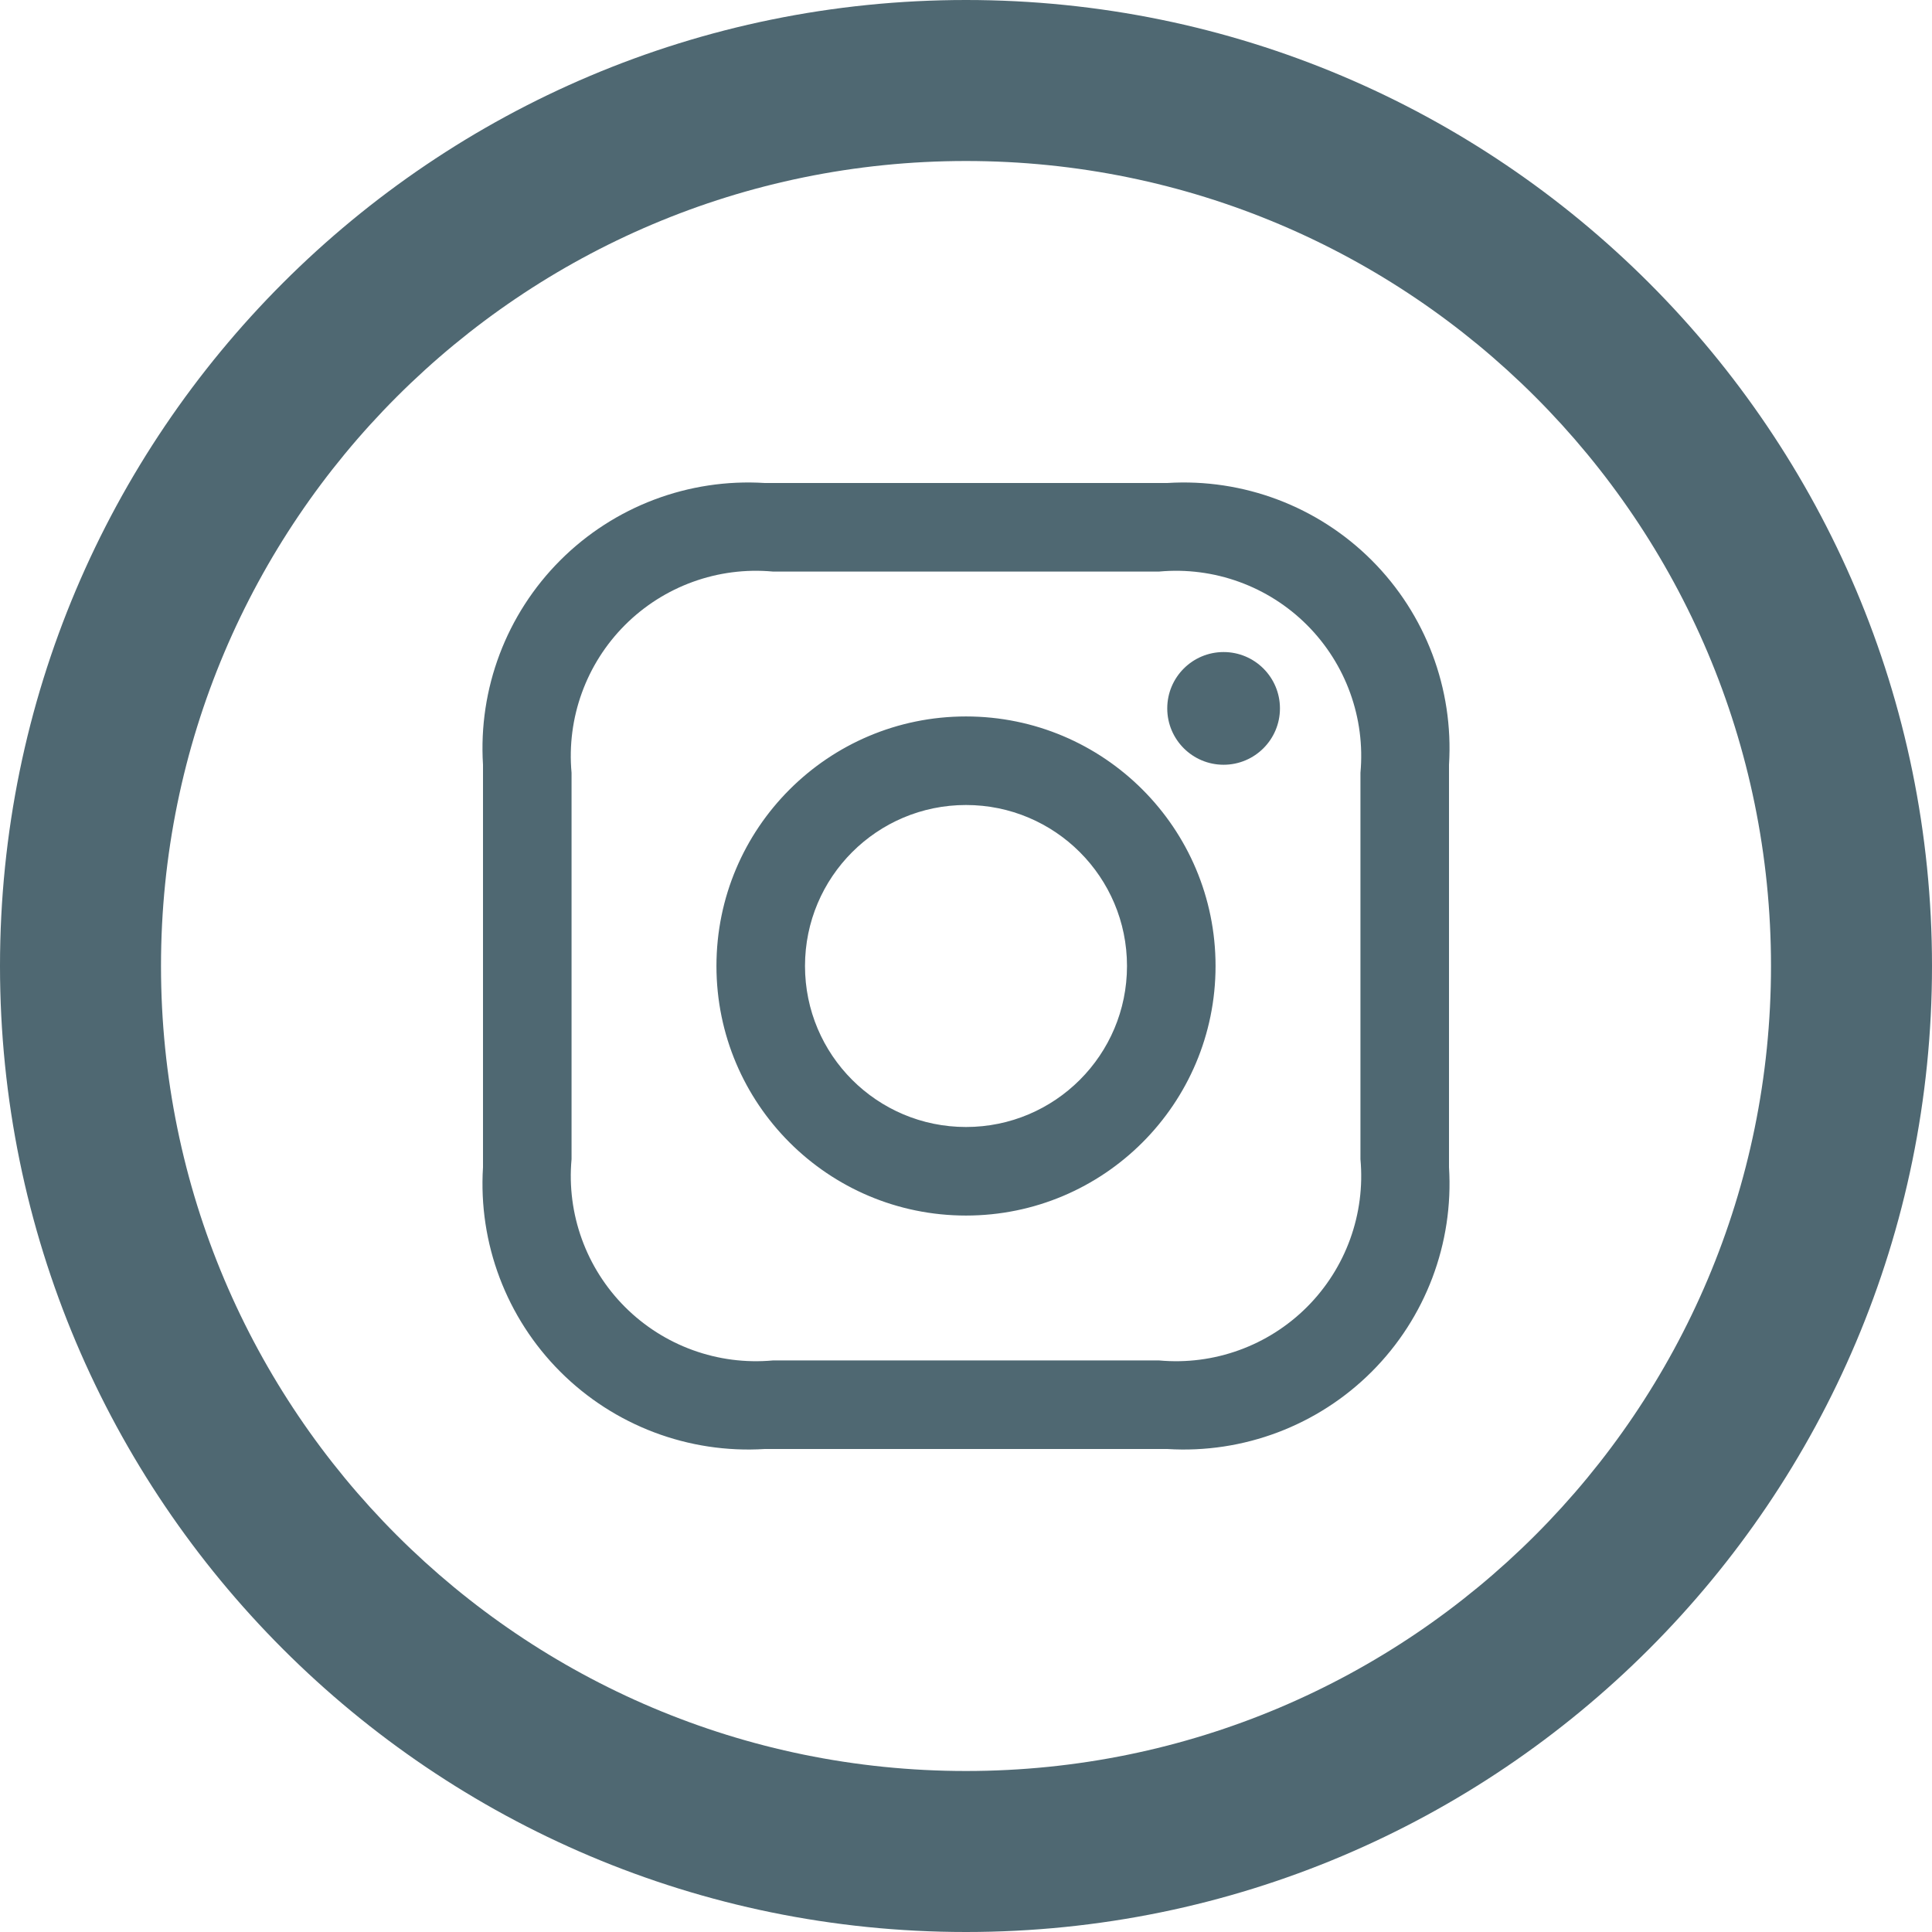
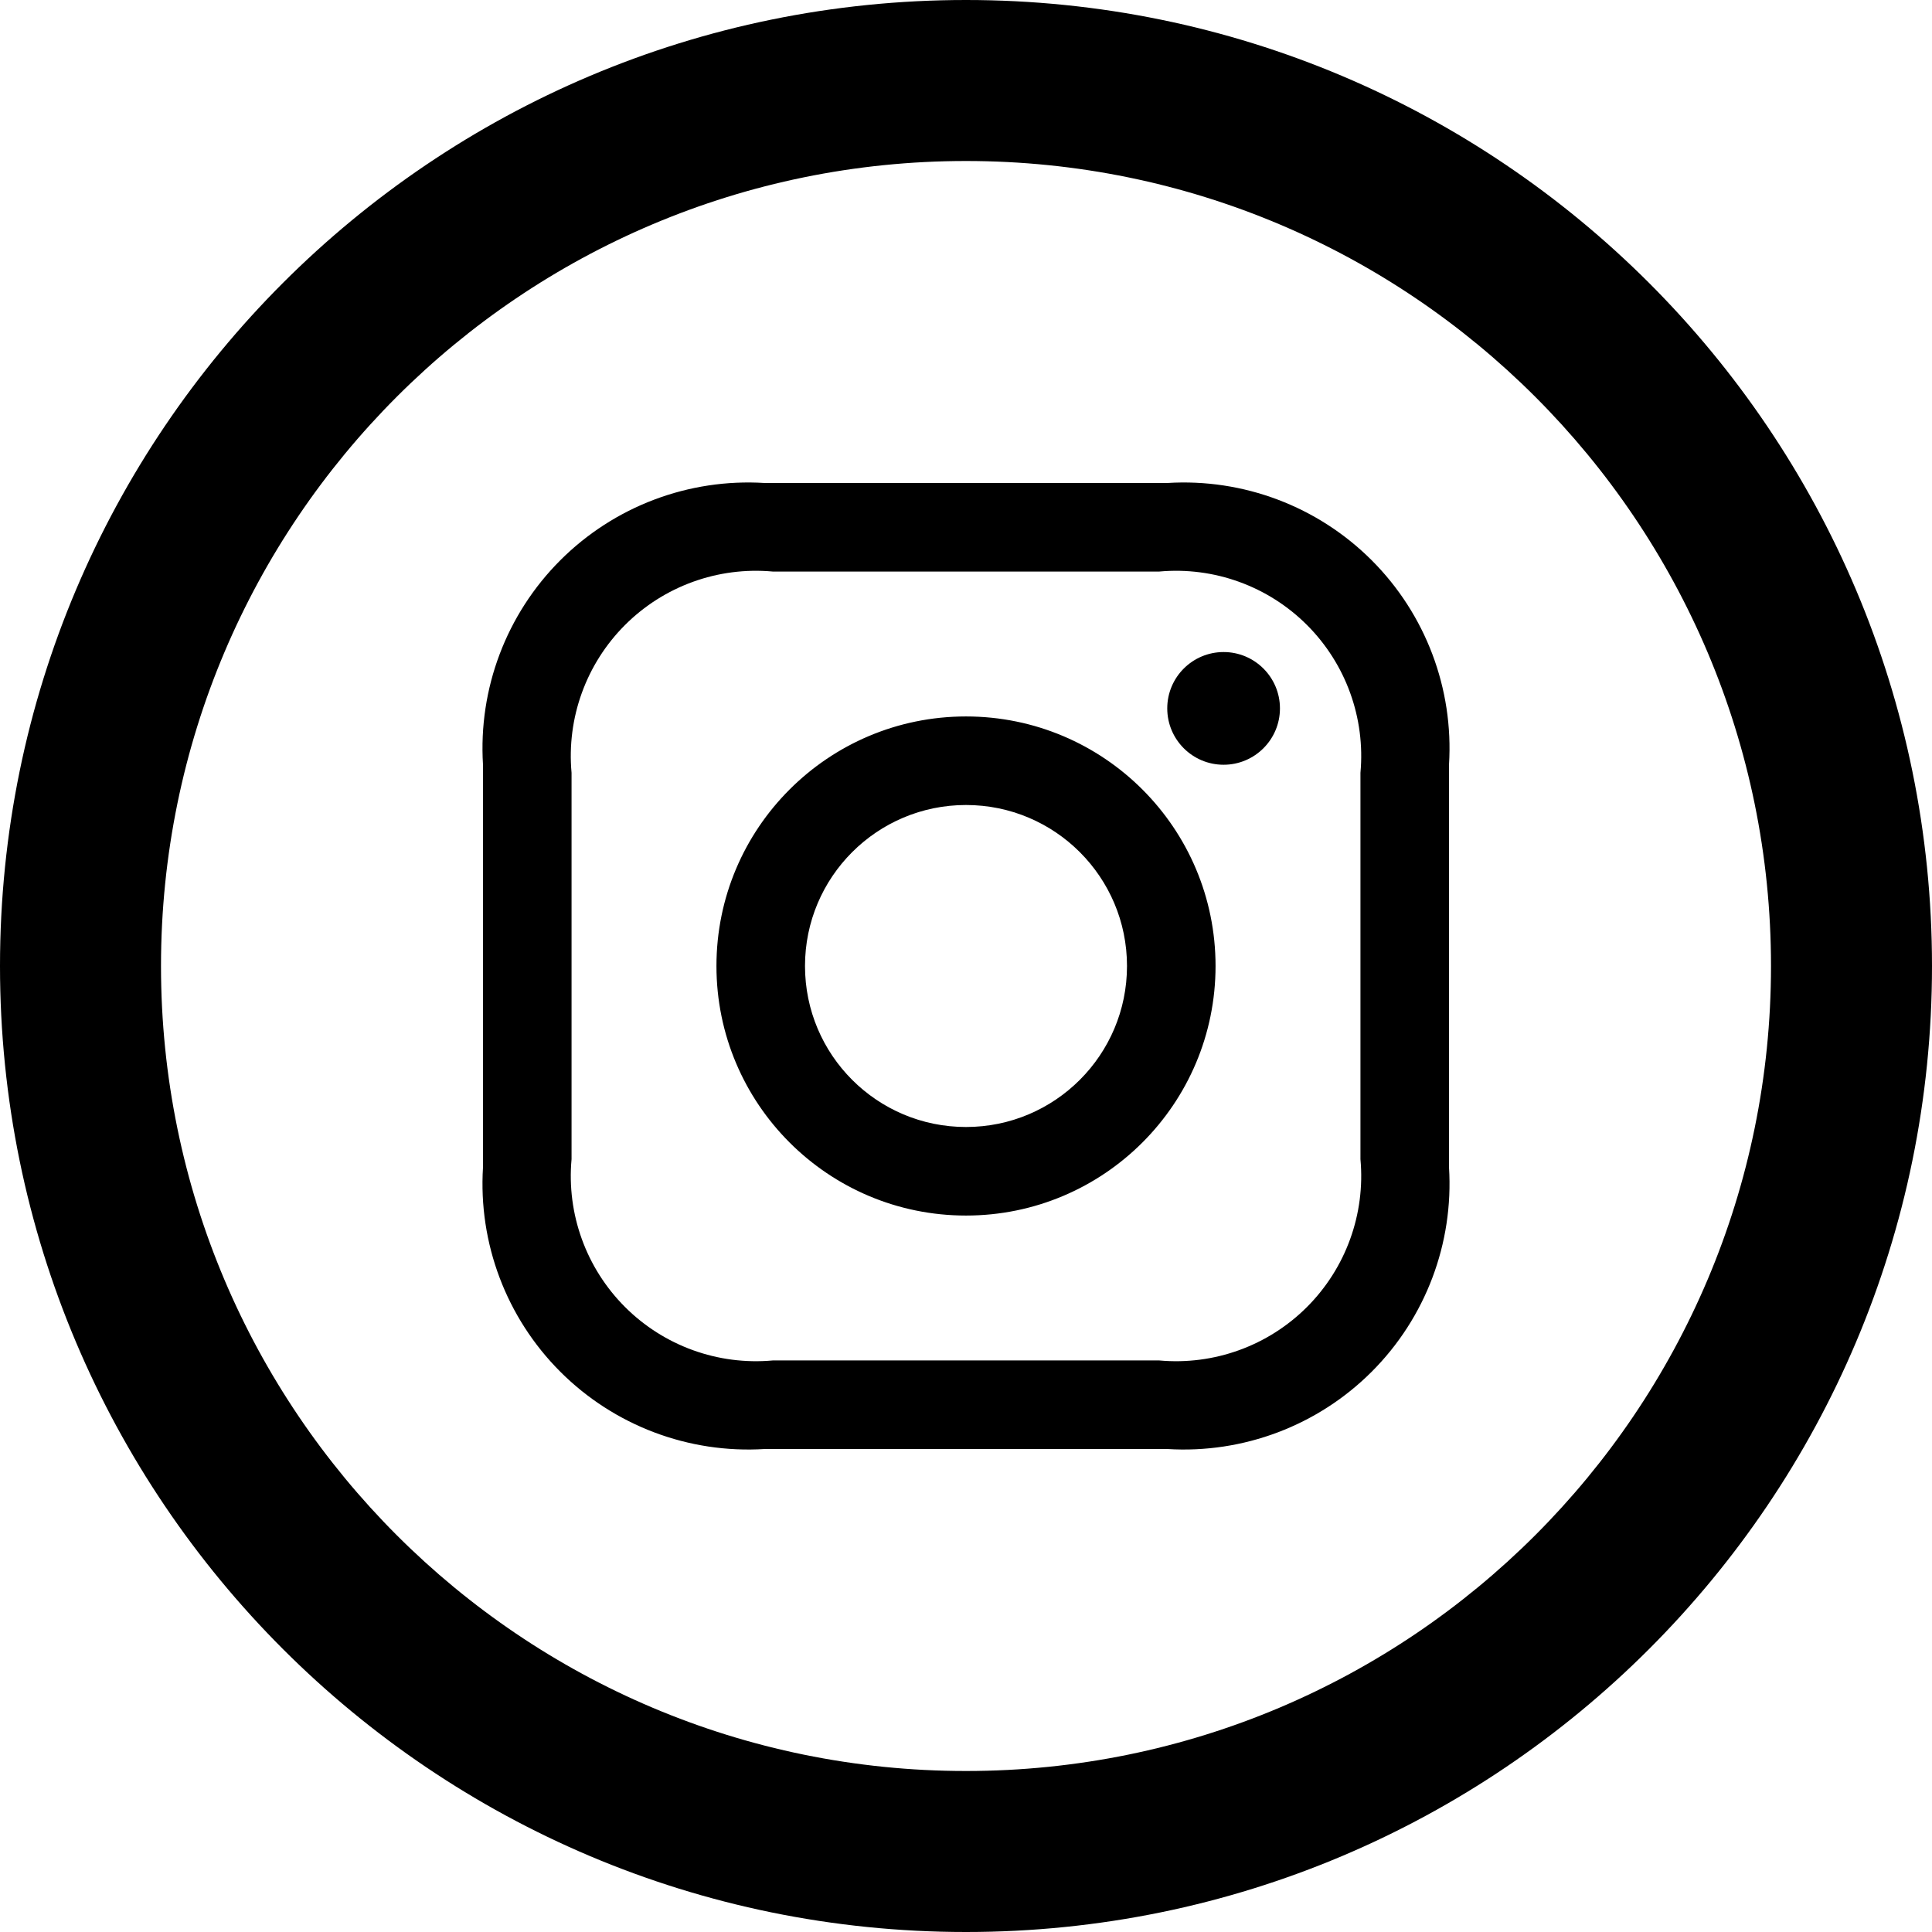
<svg xmlns="http://www.w3.org/2000/svg" width="24" height="24" viewBox="0 0 24 24">
-   <path fill="#4f6872" d="M12 2A10 10 0 1 1 2 12 10 10 0 0 1 12 2zm0-2a12 12 0 1 0 12 12A12 12 0 0 0 12 0zm0 7.1h2.4a2.3 2.3 0 0 1 2.5 2.5v4.8a2.3 2.3 0 0 1-2.5 2.5H9.6a2.3 2.3 0 0 1-2.5-2.5V9.6a2.3 2.3 0 0 1 2.5-2.5zM12 6H9.5A3.3 3.3 0 0 0 6 9.5v5A3.3 3.3 0 0 0 9.5 18h5a3.3 3.3 0 0 0 3.5-3.5v-5A3.3 3.3 0 0 0 14.5 6zm0 2.9a3.1 3.1 0 1 0 3.1 3.1A3.1 3.1 0 0 0 12 8.9zm0 5.1a2 2 0 1 1 2-2 2 2 0 0 1-2 2zm3.2-5.9a.7.7 0 1 0 .7.7.7.7 0 0 0-.7-.7z" />
+   <path d="M12 2A10 10 0 1 1 2 12 10 10 0 0 1 12 2zm0-2a12 12 0 1 0 12 12A12 12 0 0 0 12 0zm0 7.1h2.4a2.3 2.3 0 0 1 2.5 2.5v4.8a2.3 2.3 0 0 1-2.5 2.5H9.6a2.3 2.3 0 0 1-2.5-2.5V9.6a2.3 2.3 0 0 1 2.5-2.5zM12 6H9.5A3.3 3.3 0 0 0 6 9.5v5A3.3 3.3 0 0 0 9.5 18h5a3.3 3.3 0 0 0 3.5-3.5v-5A3.3 3.3 0 0 0 14.5 6zm0 2.9a3.1 3.1 0 1 0 3.1 3.1A3.1 3.1 0 0 0 12 8.9zm0 5.1a2 2 0 1 1 2-2 2 2 0 0 1-2 2zm3.2-5.9a.7.7 0 1 0 .7.7.7.7 0 0 0-.7-.7z" />
</svg>
